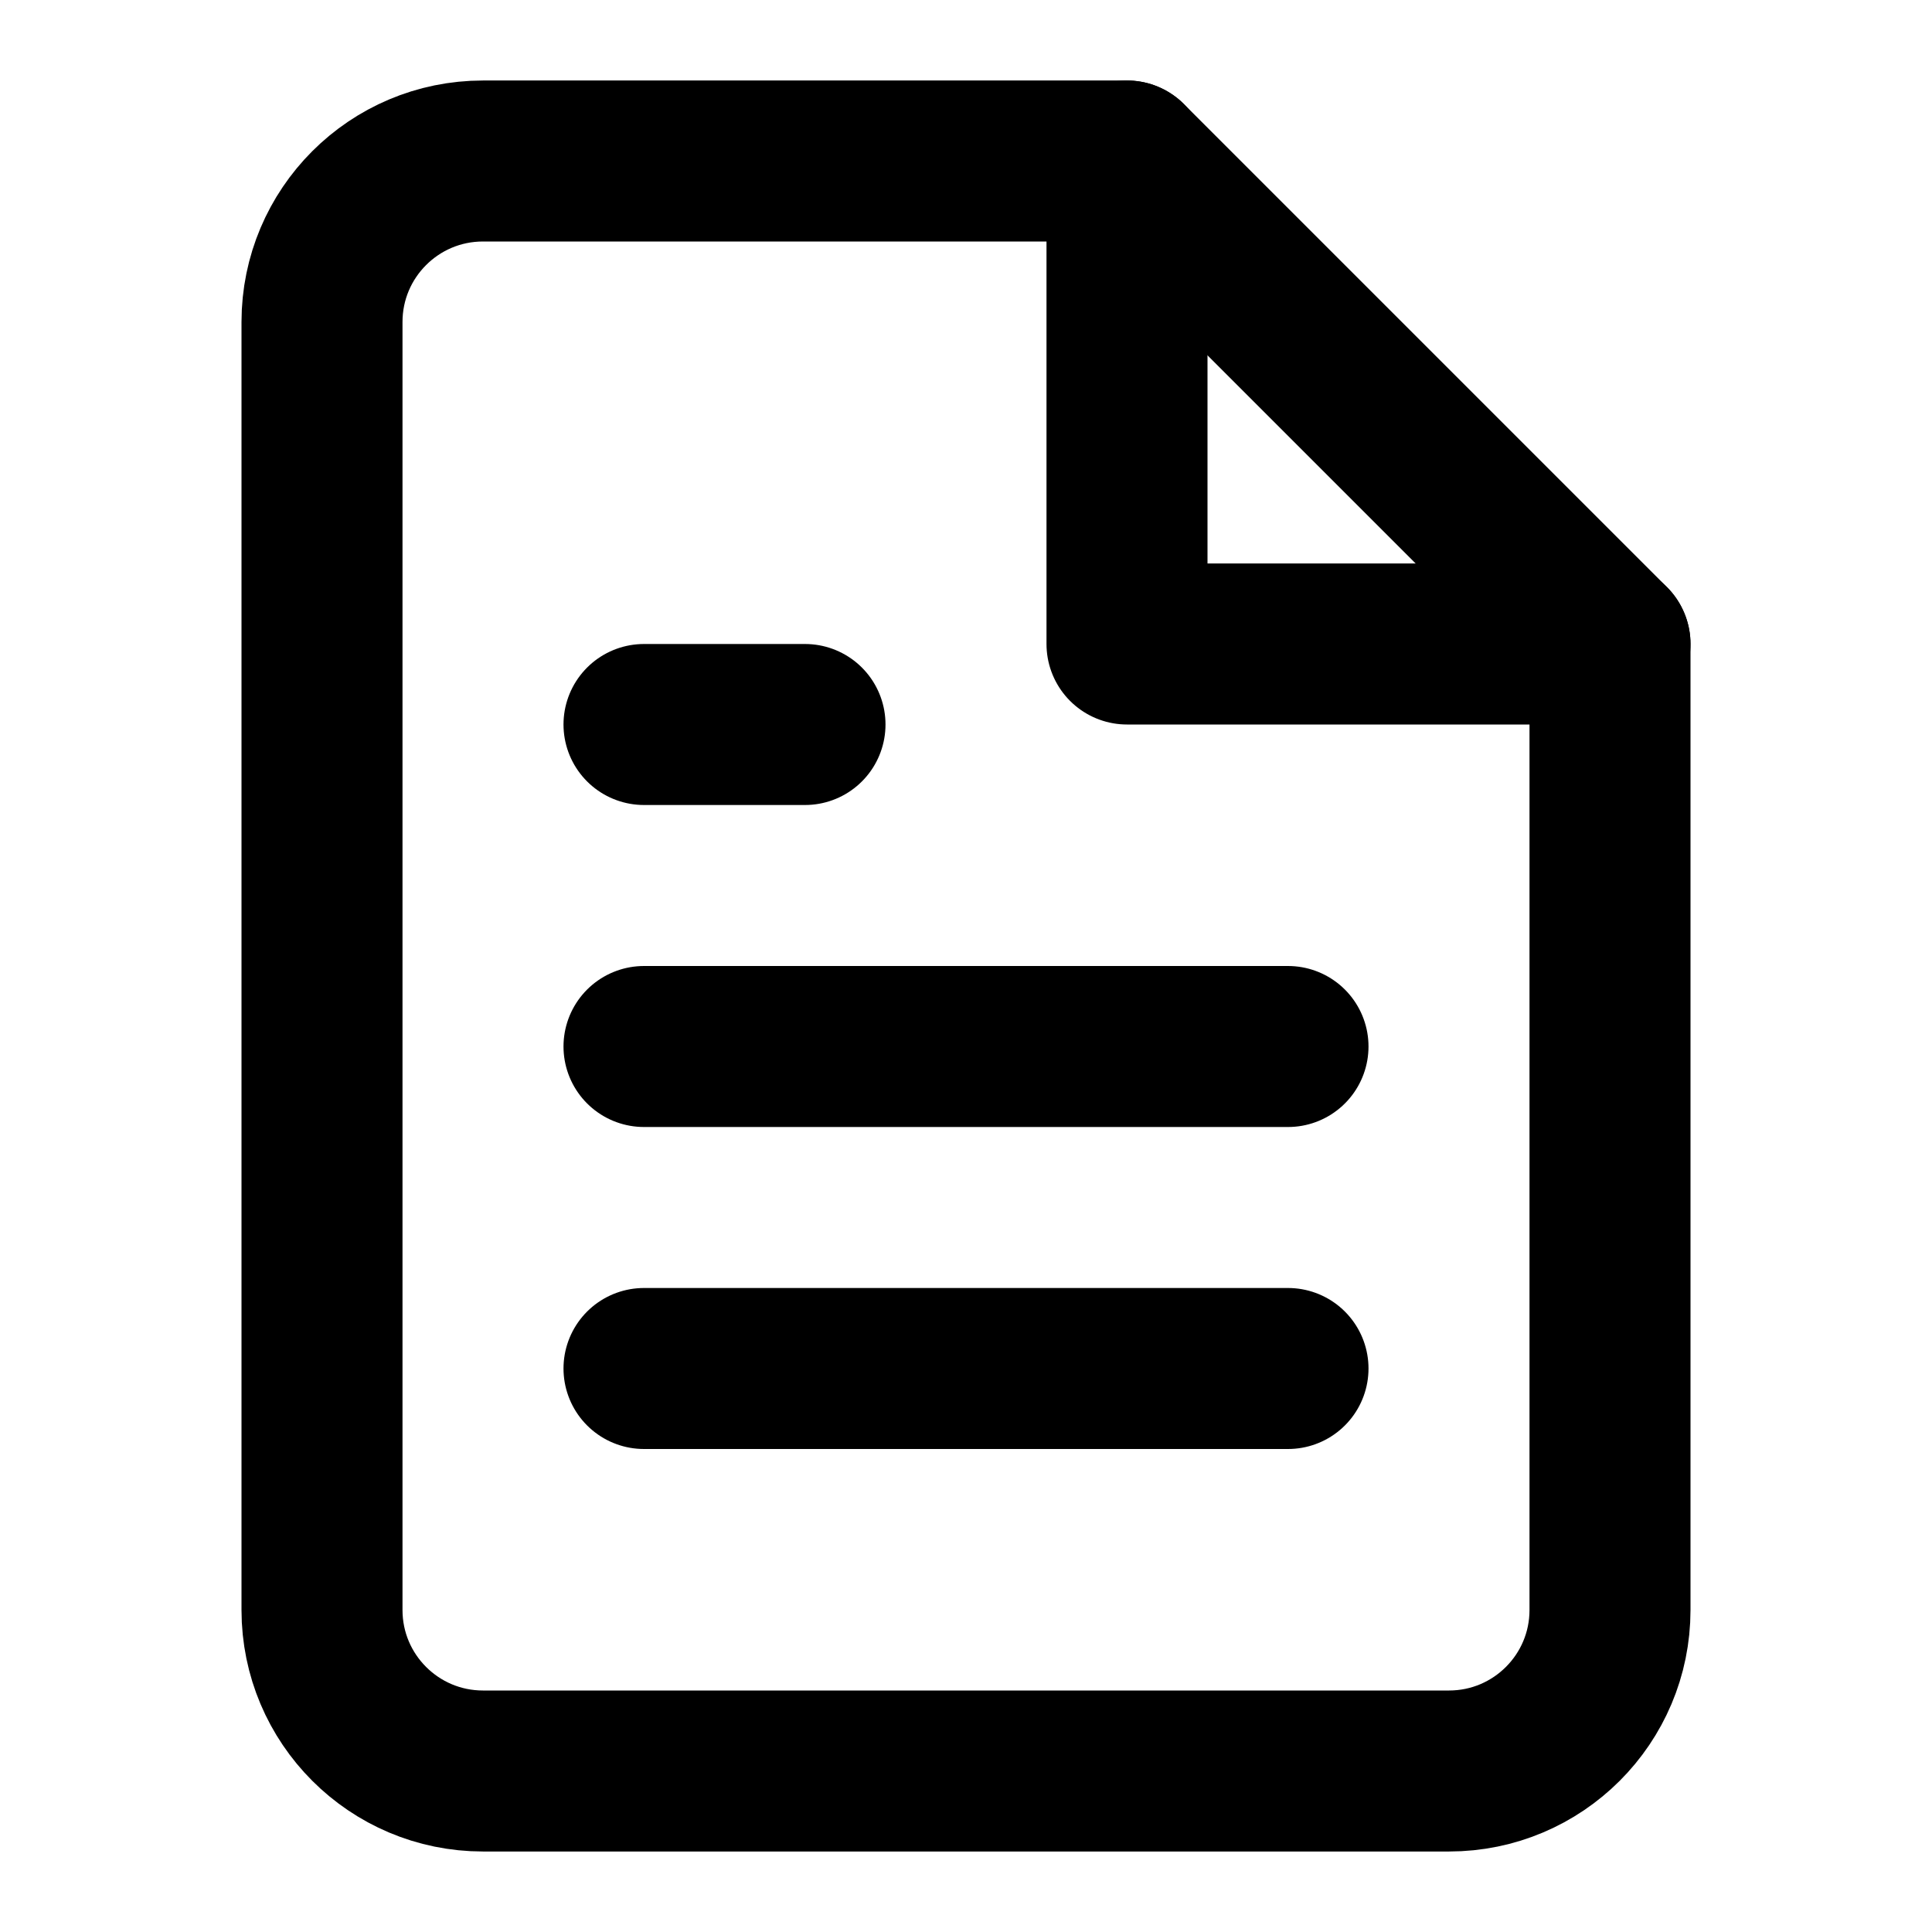
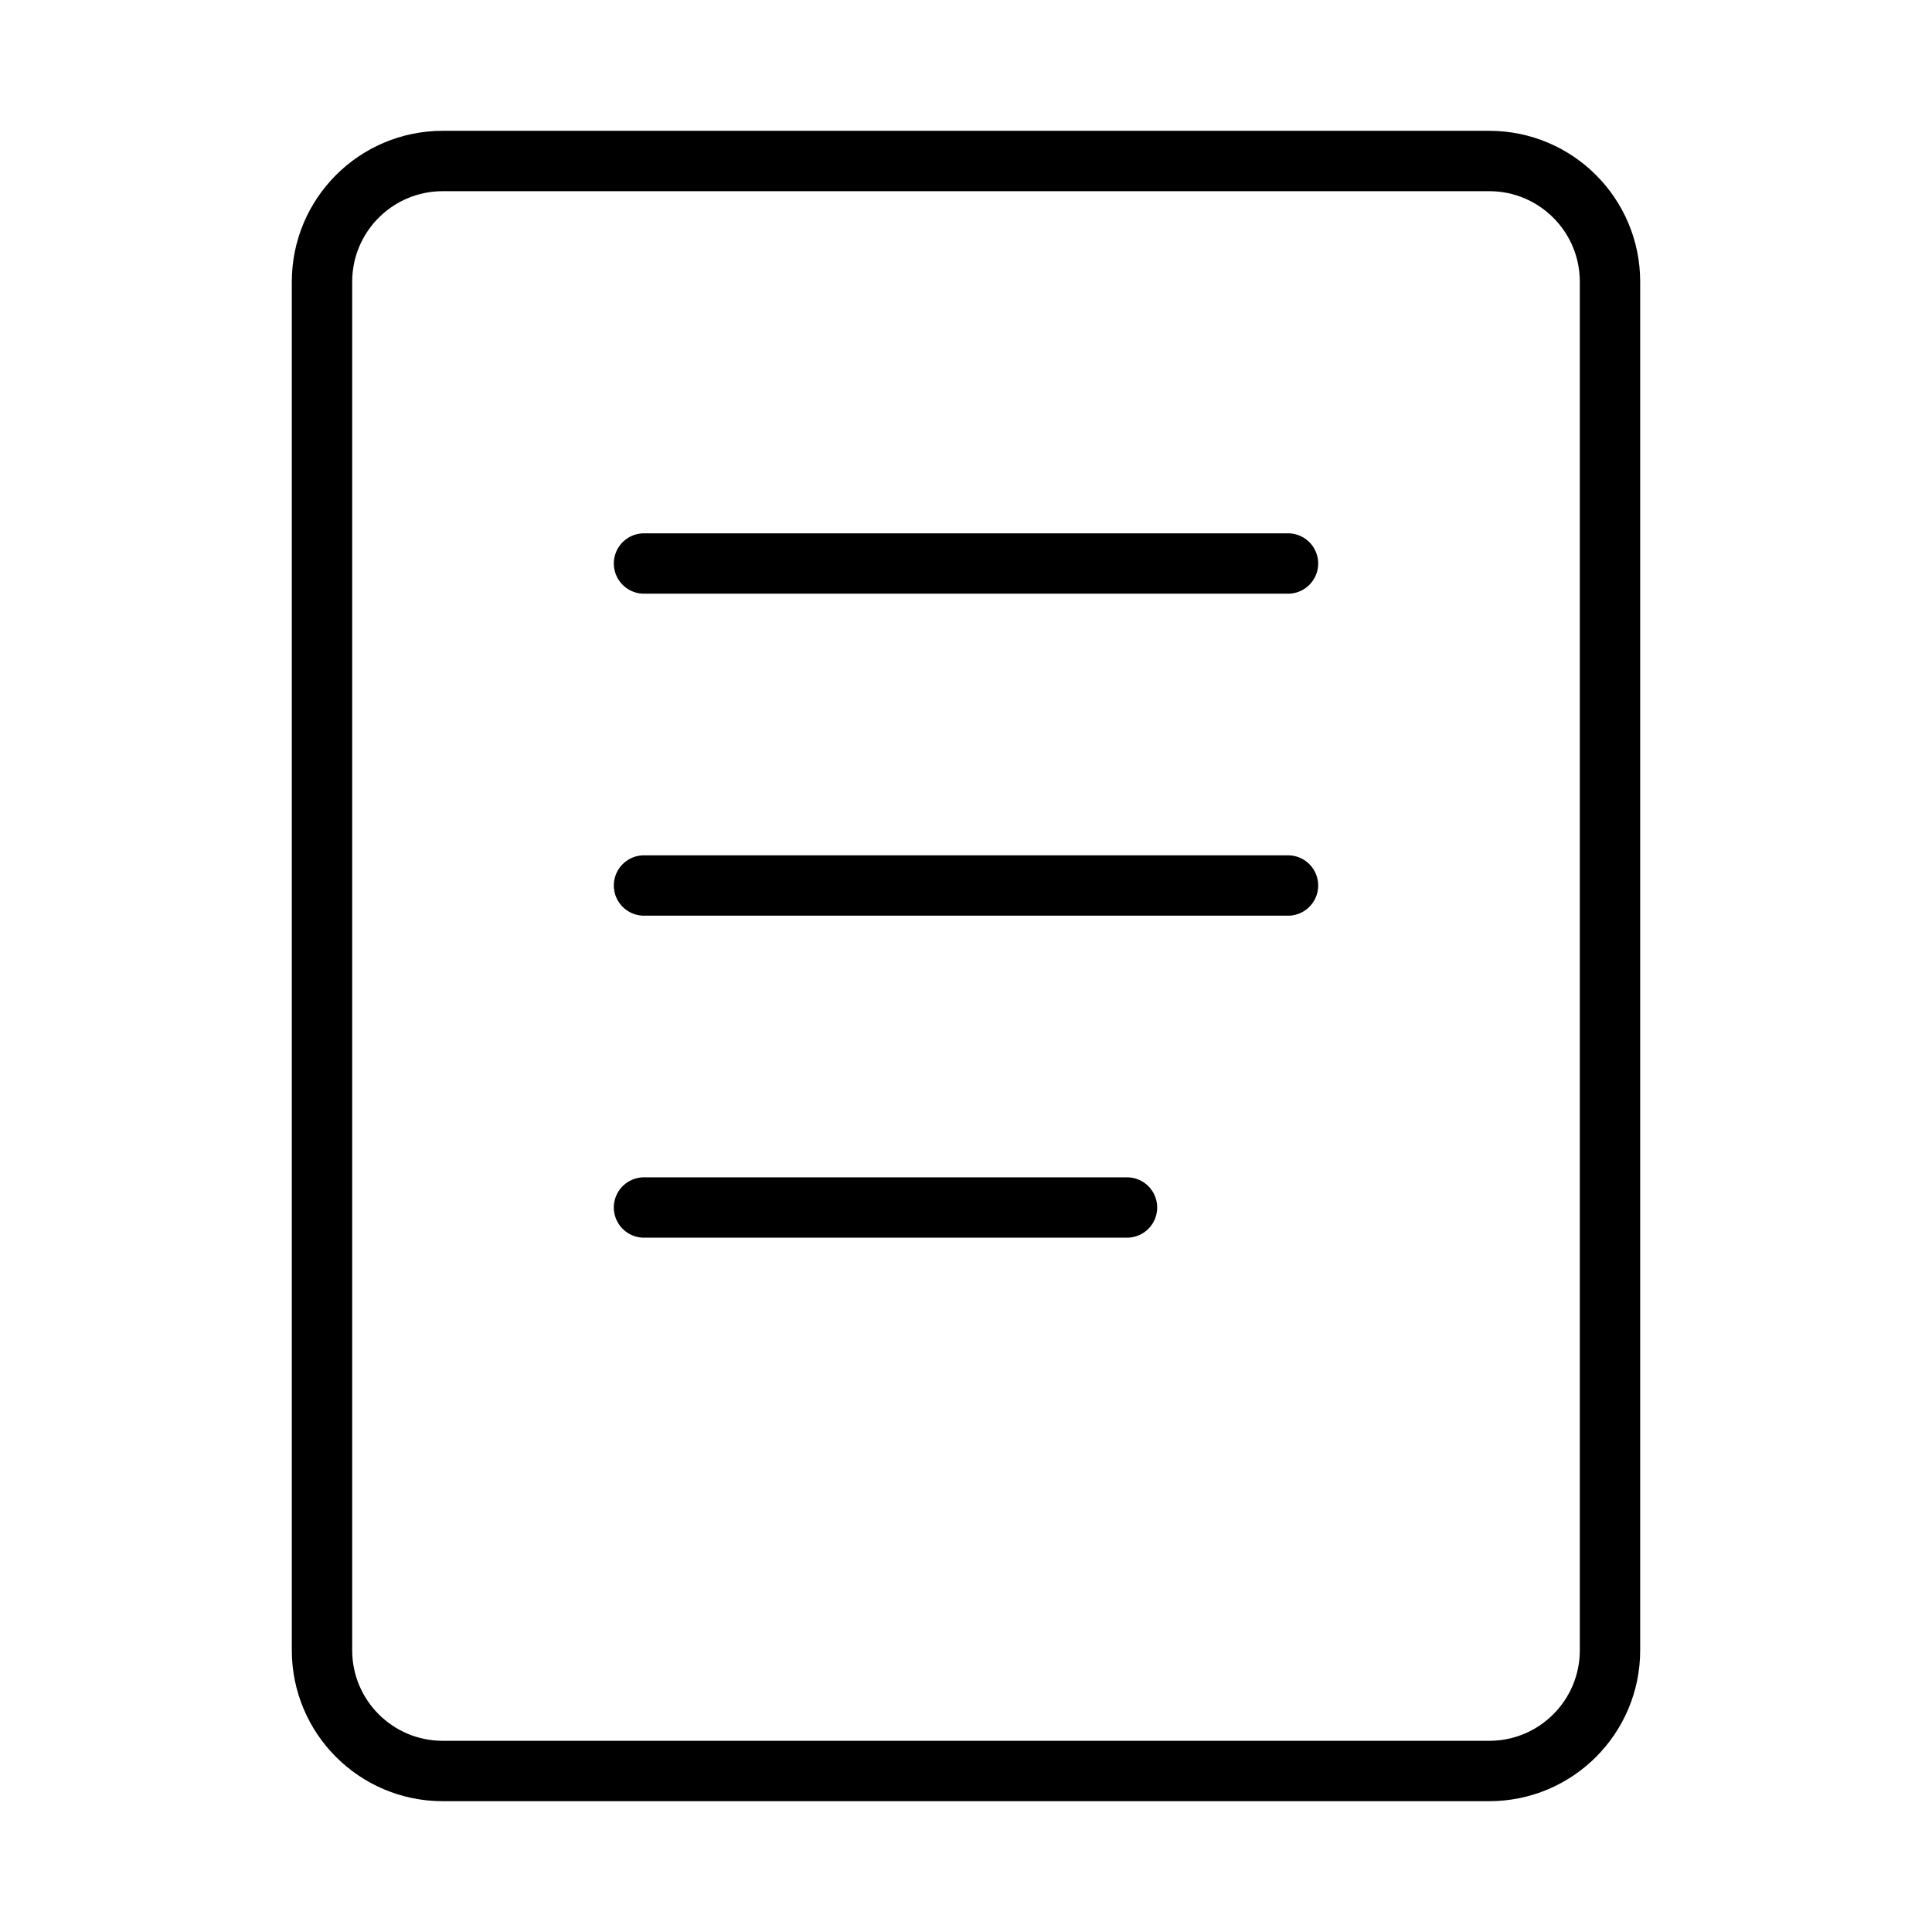
- <svg xmlns="http://www.w3.org/2000/svg" width="24" height="24" viewBox="0 0 24 24" fill="none" stroke="currentColor" stroke-width="2" stroke-linecap="round" stroke-linejoin="round">
-   <path d="M14 2H6a2 2 0 0 0-2 2v16a2 2 0 0 0 2 2h12a2 2 0 0 0 2-2V8z" />
-   <polyline points="14 2 14 8 20 8" />
-   <line x1="16" y1="13" x2="8" y2="13" />
-   <line x1="16" y1="17" x2="8" y2="17" />
-   <polyline points="10 9 9 9 8 9" />
+ <svg xmlns="http://www.w3.org/2000/svg" width="48" height="48" viewBox="0 0 48 48" fill="none" stroke="currentColor" stroke-width="1.5" stroke-linecap="round" stroke-linejoin="round">
+   <rect x="8" y="4" width="32" height="40" rx="3" />
+   <line x1="16" y1="14" x2="32" y2="14" />
+   <line x1="16" y1="22" x2="32" y2="22" />
+   <line x1="16" y1="30" x2="28" y2="30" />
</svg>
